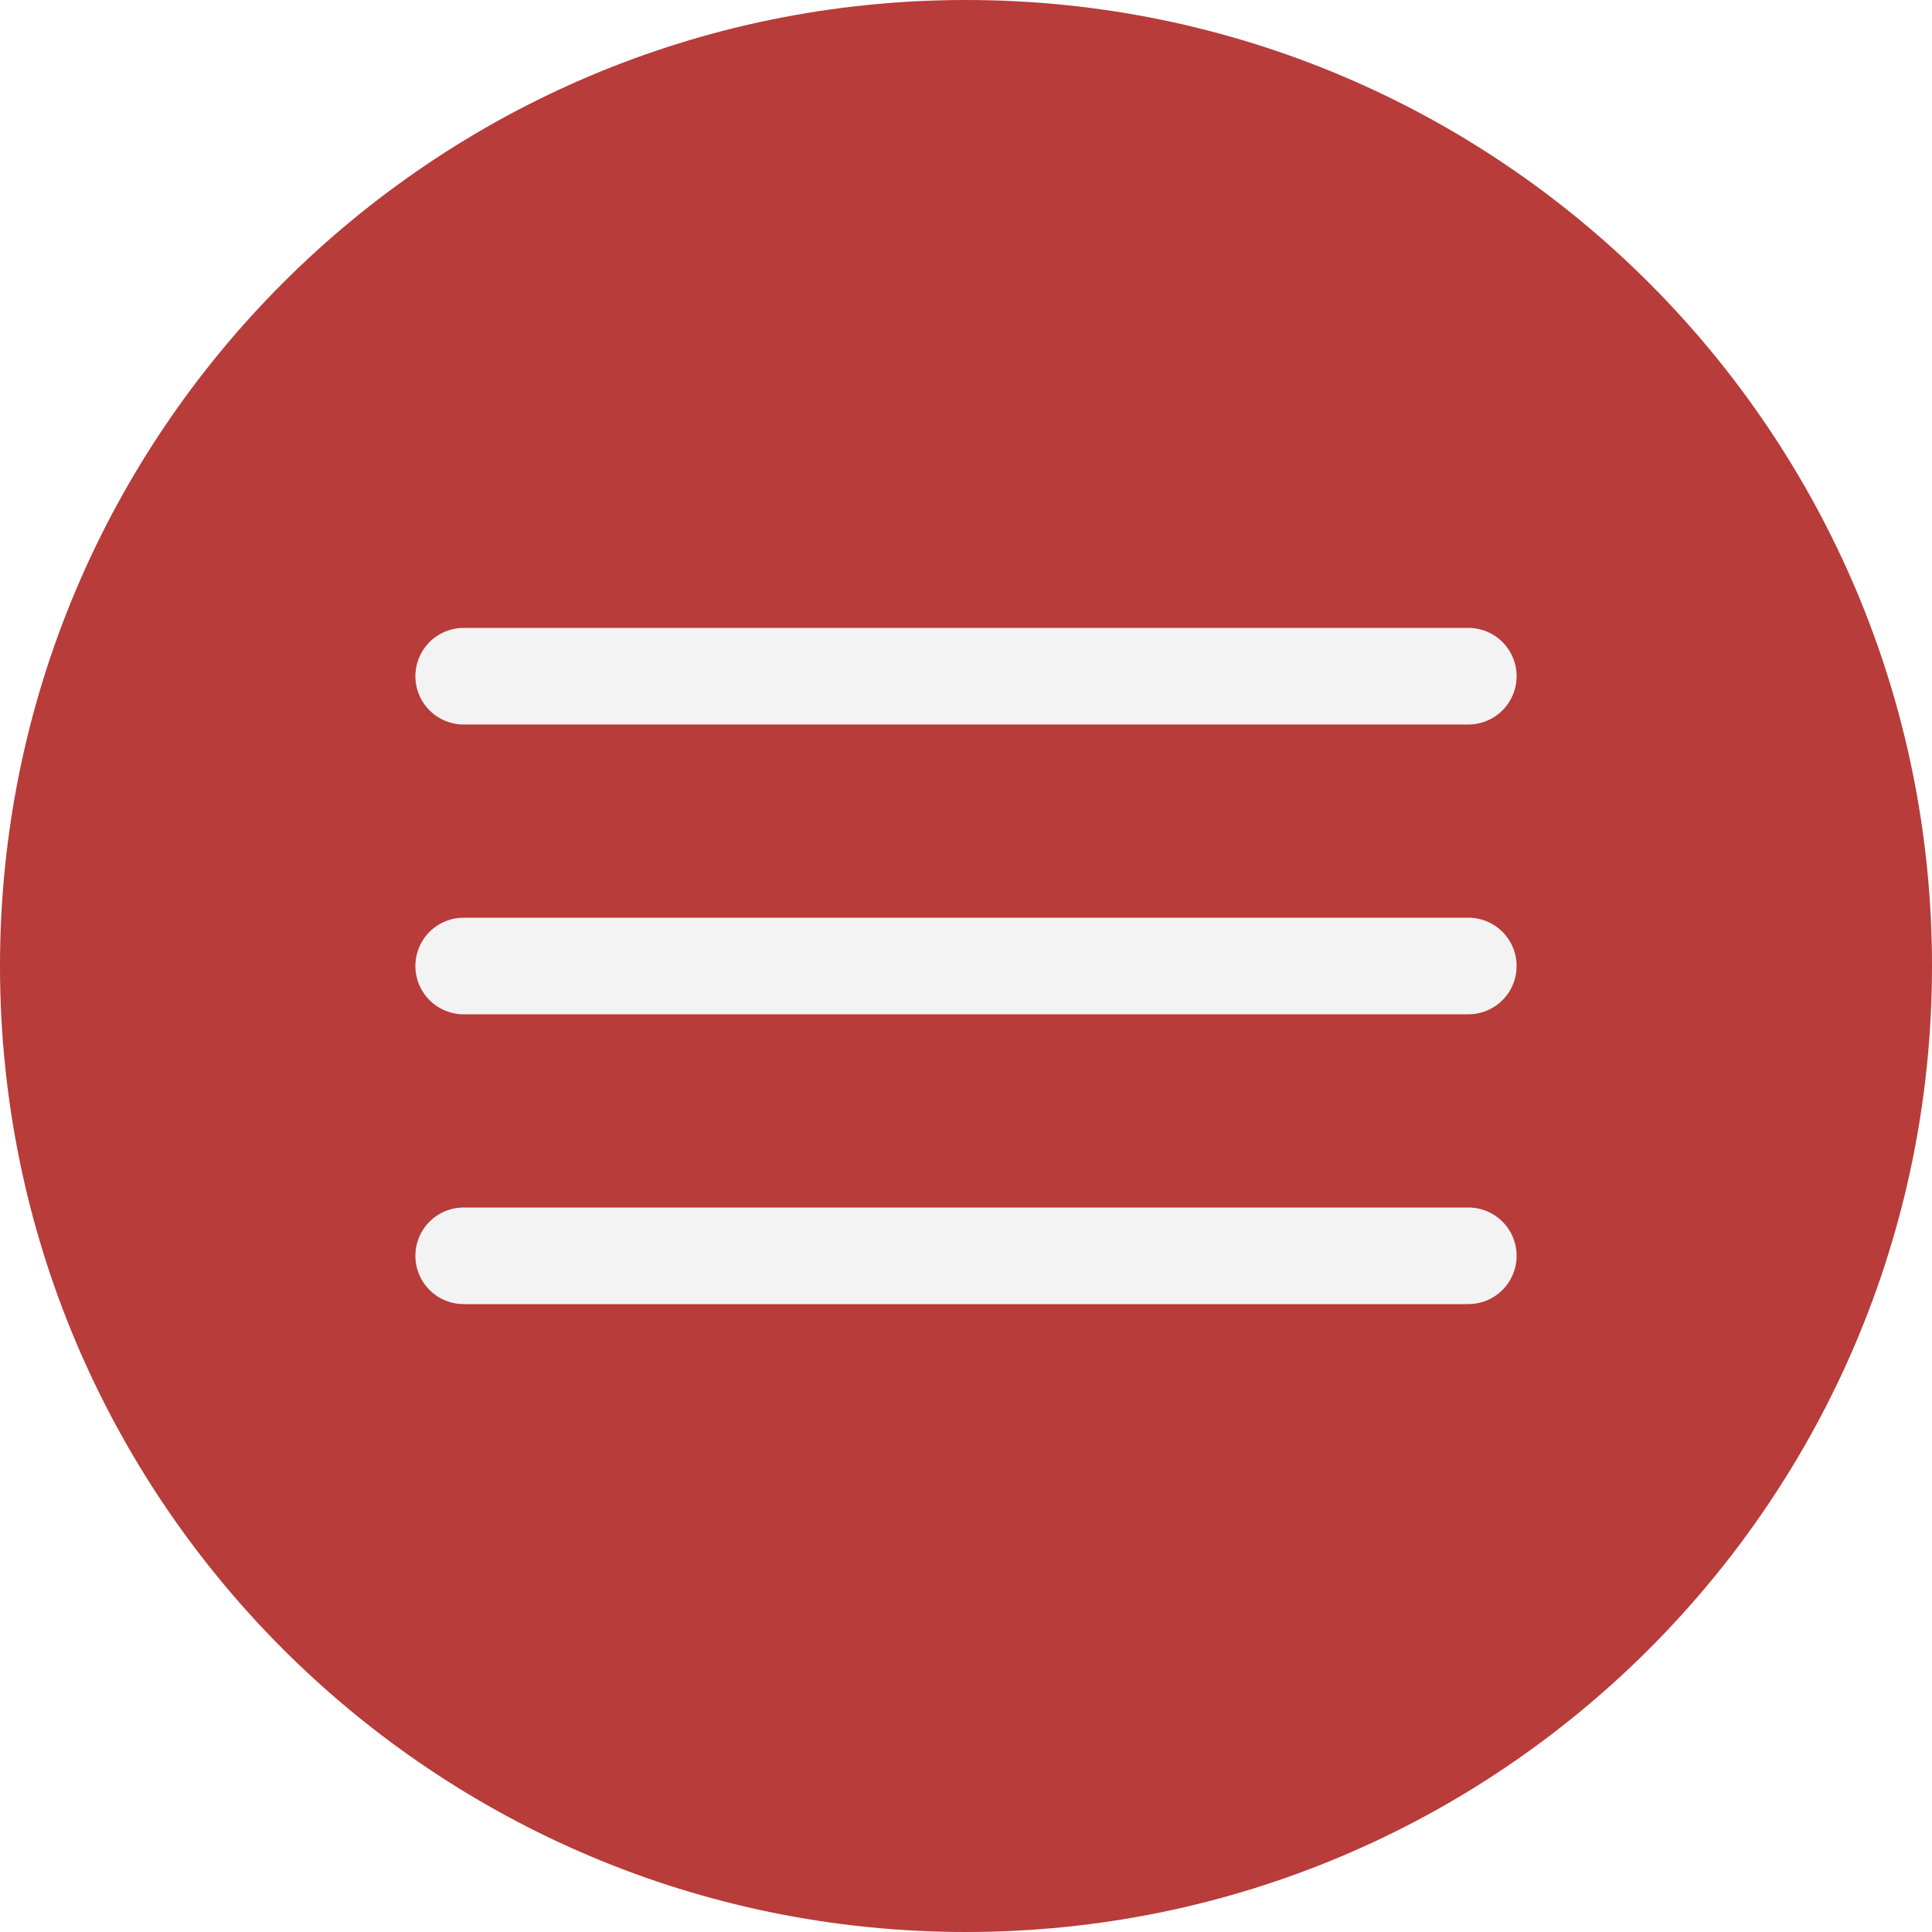
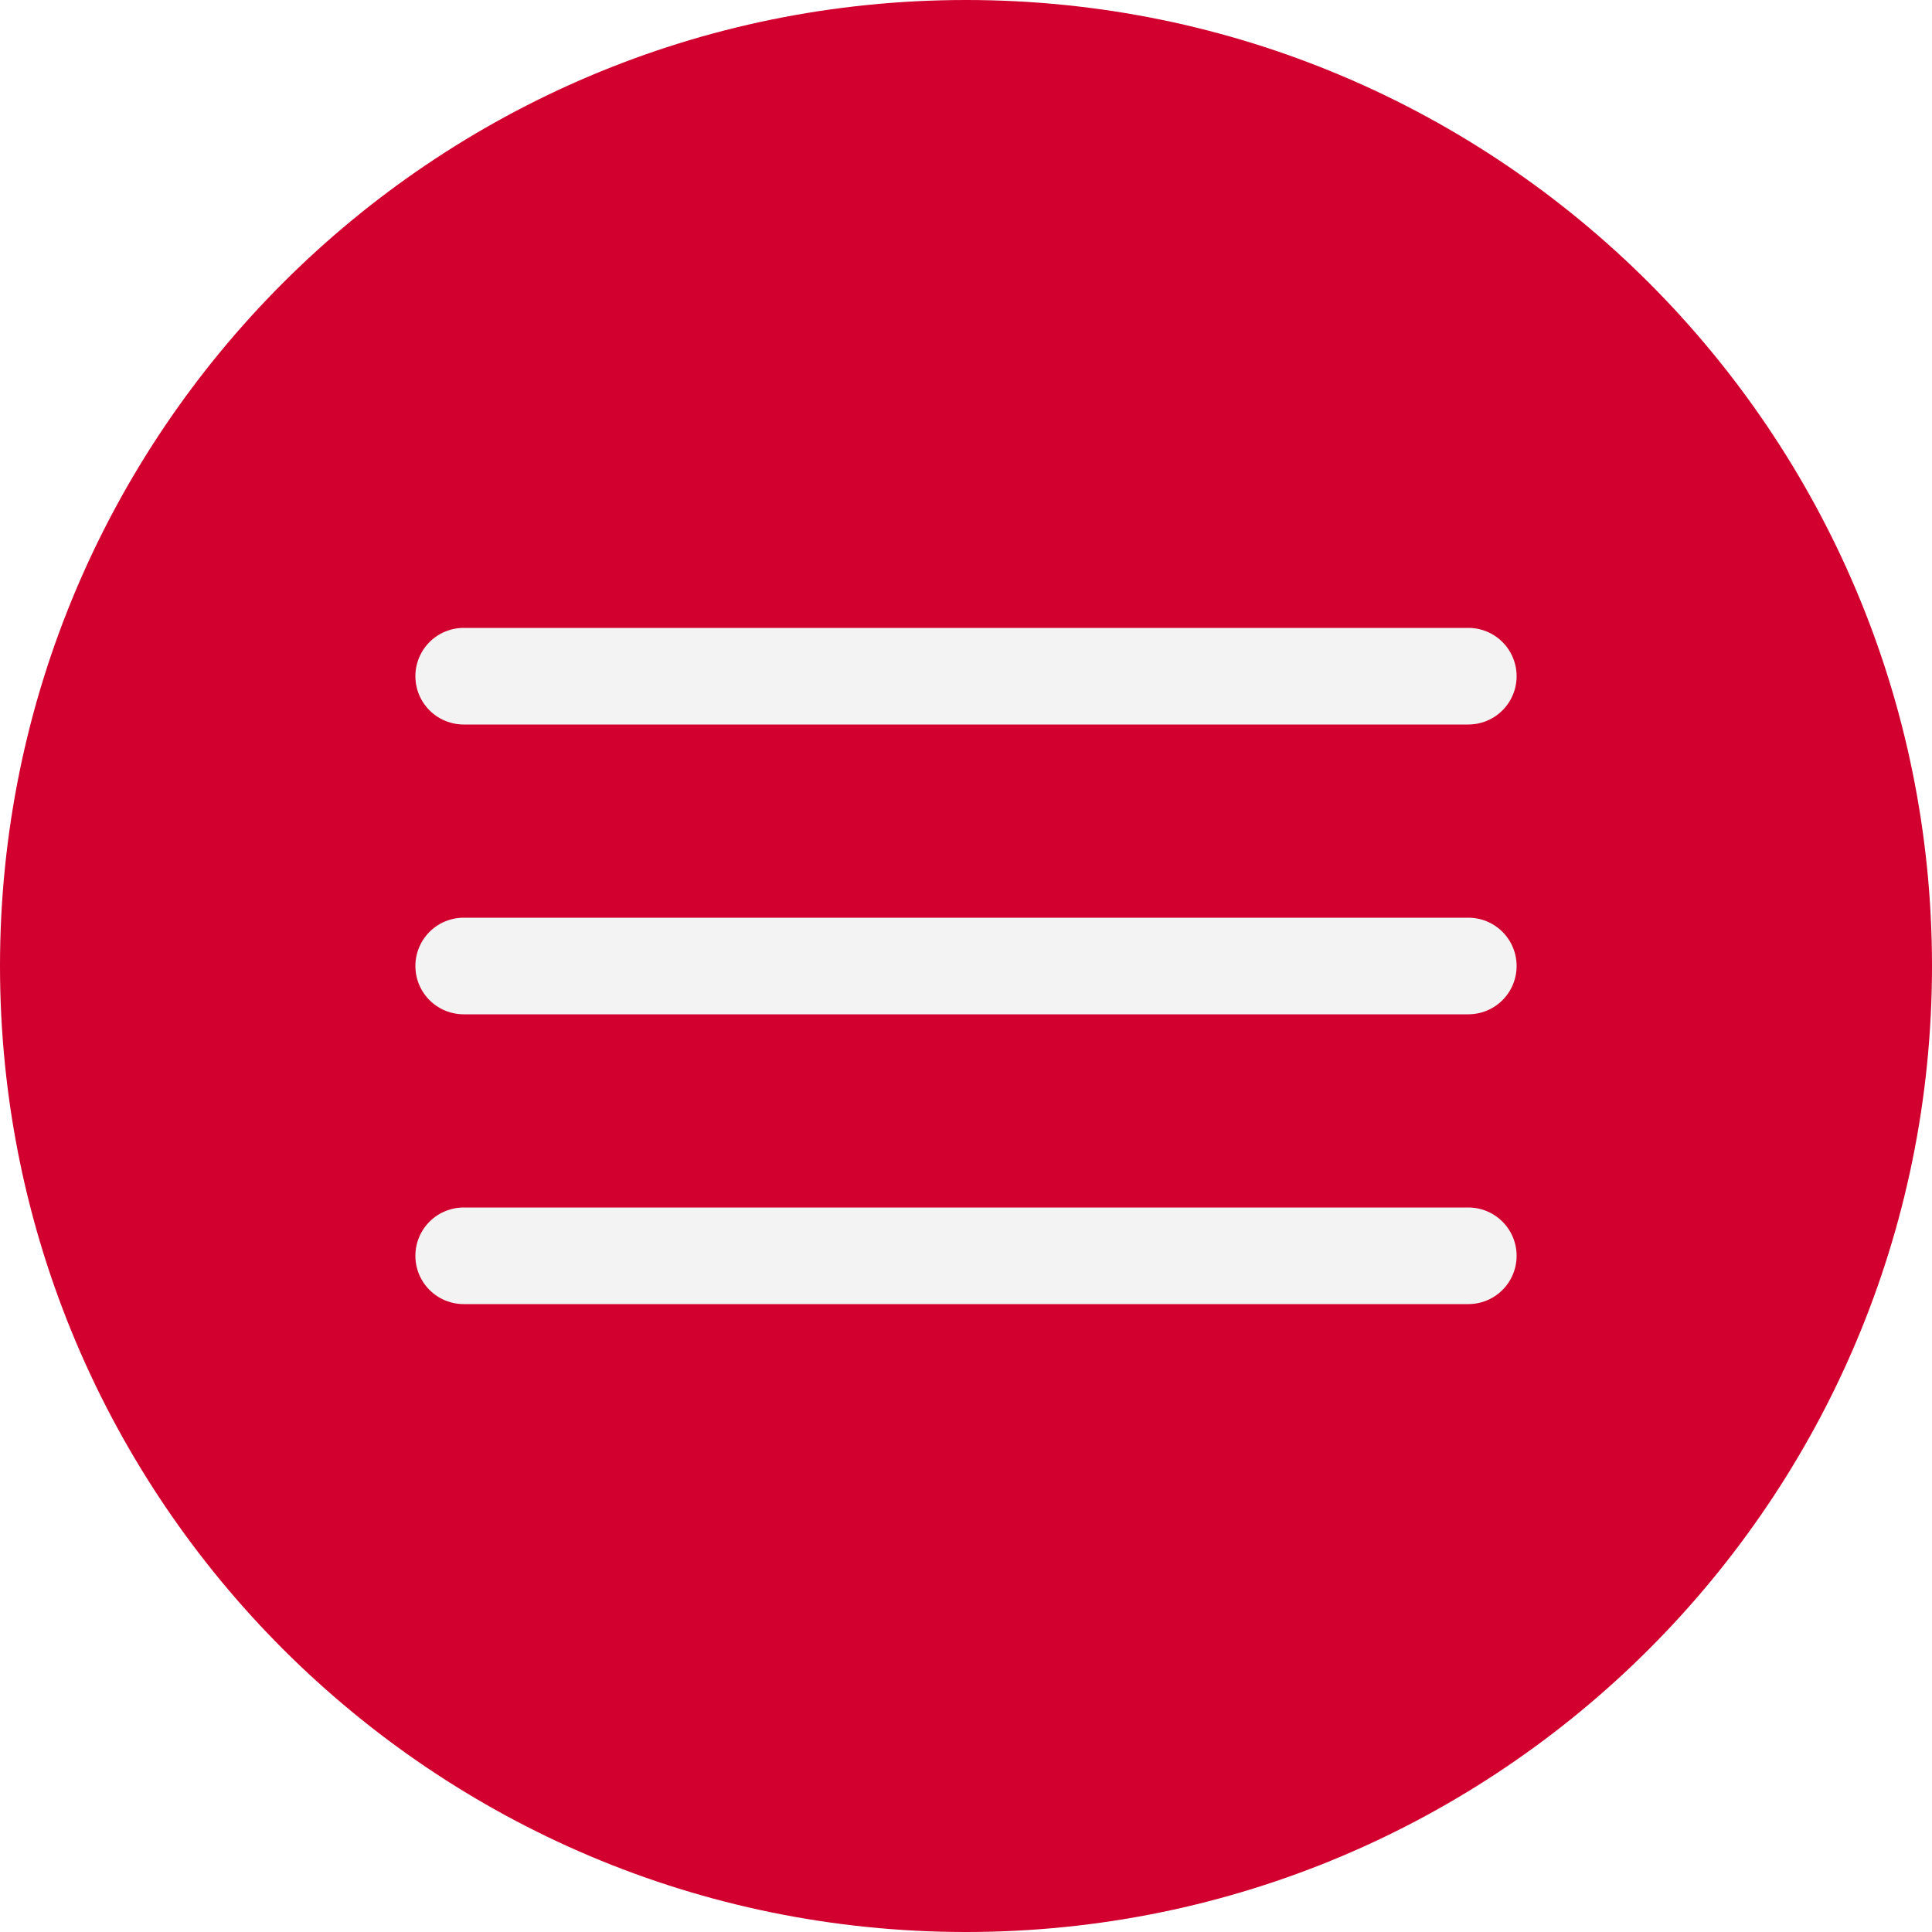
<svg xmlns="http://www.w3.org/2000/svg" width="100" height="100" viewBox="0 0 100 100" fill="none">
-   <circle cx="50" cy="50" r="50" fill="#B73C3A" />
+   <circle cx="50" cy="50" r="50" fill="#D2002E" />
  <path d="M24 35H76" stroke="#F3F3F3" stroke-width="5" stroke-linecap="round" />
  <path d="M24 50H76" stroke="#F3F3F3" stroke-width="5" stroke-linecap="round" />
  <path d="M24 65H76" stroke="#F3F3F3" stroke-width="5" stroke-linecap="round" />
</svg>
